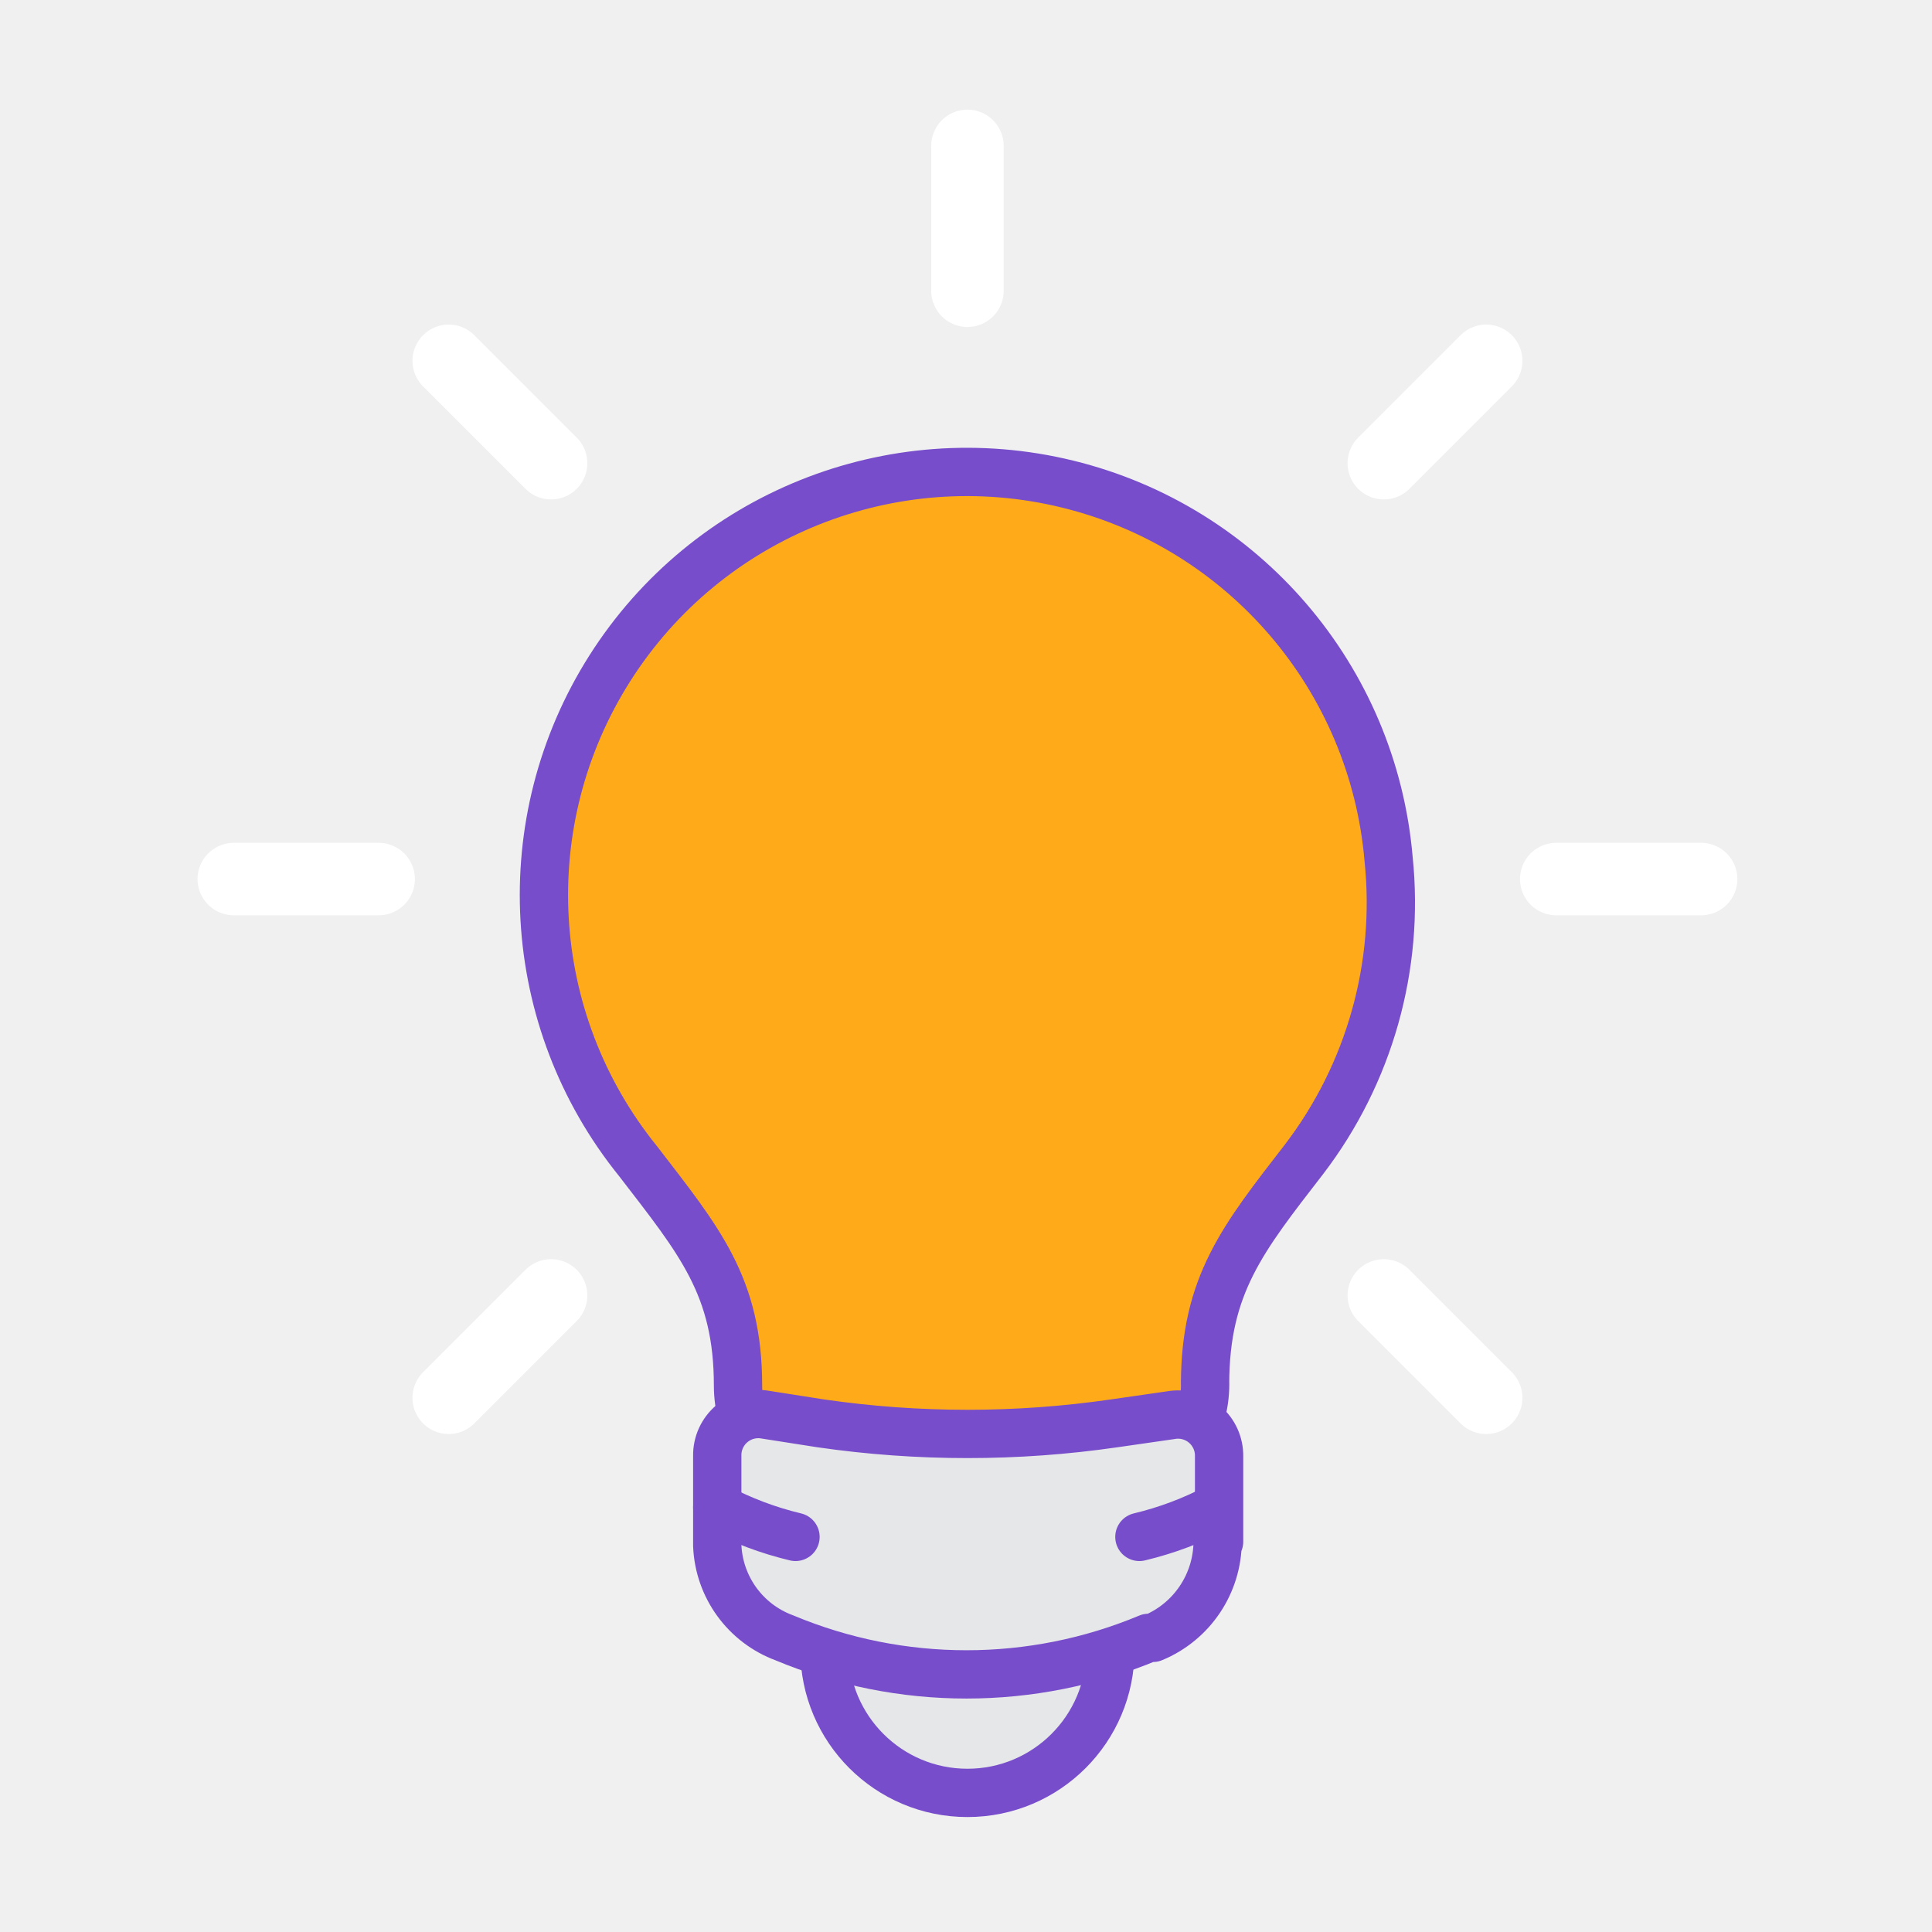
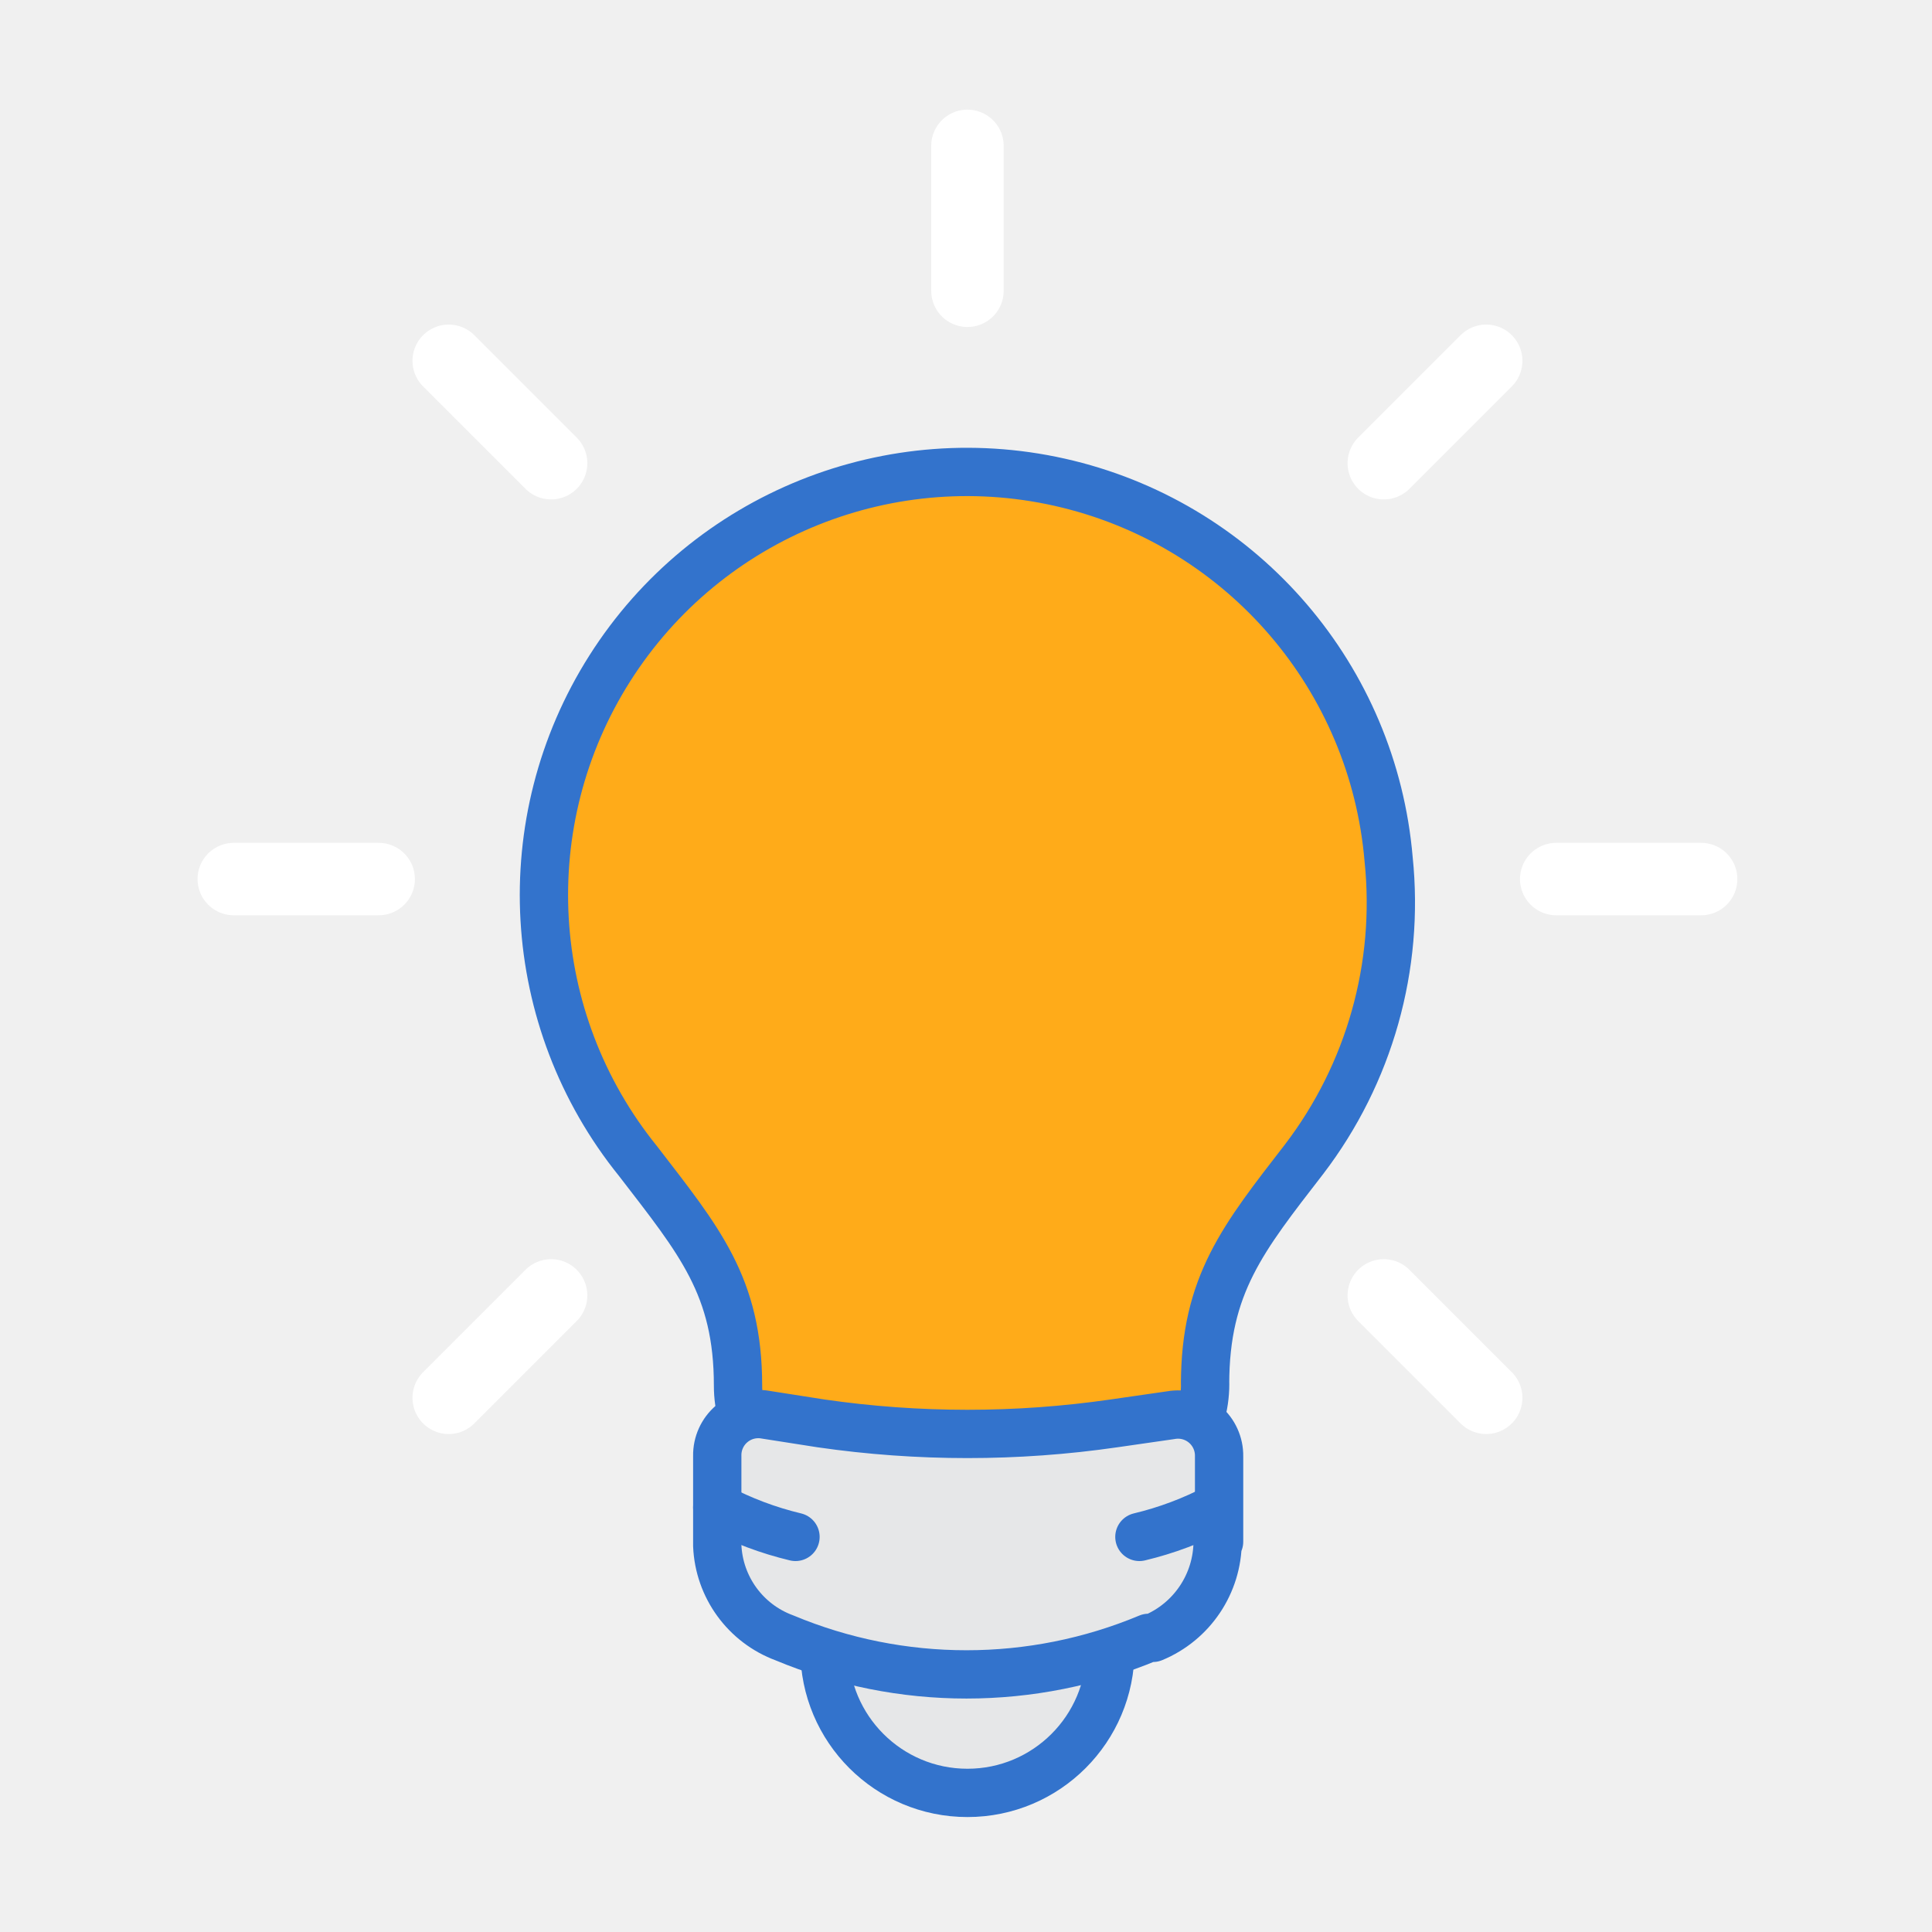
<svg xmlns="http://www.w3.org/2000/svg" id="Icon" viewBox="0 0 40 40">
-   <path d="M28.75,17.79A8.75,8.75,0,0,1,27,24c-1.26,1.63-2.05,2.6-2.05,4.66V28.57a2.36,2.36,0,0,1-1.31,2.2l0,0a8.11,8.11,0,0,1-7.06,0h0a2.31,2.31,0,0,1-1.3-2.08h0c0-2.06-.8-3-2.07-4.65A8.76,8.76,0,1,1,28.75,17.79Z" fill="#ffab19" stroke="#774dcb" stroke-linecap="round" stroke-linejoin="round" />
-   <circle cx="20.03" cy="34.16" r="2.96" fill="#e6e7e8" stroke="#774dcb" stroke-linecap="round" stroke-linejoin="round" />
-   <path d="M25.21,31.91a2.17,2.17,0,0,1-1.34,2l-0.09,0a9.77,9.77,0,0,1-7.54,0h0A2.13,2.13,0,0,1,14.85,32V30.14a0.85,0.85,0,0,1,1-.85L17,29.47a21.15,21.15,0,0,0,6.06,0l1.18-.17a0.85,0.85,0,0,1,1,.85v1.77Z" fill="#e6e7e8" stroke="#774dcb" stroke-linecap="round" stroke-linejoin="round" />
+   <path d="M28.75,17.79A8.75,8.75,0,0,1,27,24c-1.26,1.63-2.05,2.6-2.05,4.66V28.57a2.36,2.36,0,0,1-1.31,2.2l0,0a8.11,8.11,0,0,1-7.06,0h0a2.31,2.31,0,0,1-1.3-2.08h0c0-2.06-.8-3-2.07-4.65A8.76,8.76,0,1,1,28.75,17.79Z" fill="#ffab19" stroke="#3373CC" stroke-linecap="round" stroke-linejoin="round" />
+   <circle cx="20.03" cy="34.16" r="2.96" fill="#e6e7e8" stroke="#3373CC" stroke-linecap="round" stroke-linejoin="round" />
+   <path d="M25.21,31.91a2.17,2.17,0,0,1-1.34,2l-0.09,0a9.77,9.77,0,0,1-7.54,0h0A2.13,2.13,0,0,1,14.85,32V30.14a0.85,0.85,0,0,1,1-.85L17,29.47a21.15,21.15,0,0,0,6.06,0l1.18-.17a0.85,0.85,0,0,1,1,.85v1.77Z" fill="#e6e7e8" stroke="#3373CC" stroke-linecap="round" stroke-linejoin="round" />
  <line x1="7.84" y1="18.2" x2="4.84" y2="18.2" fill="none" stroke="#fff" stroke-linecap="round" stroke-linejoin="round" stroke-width="1.5" />
  <line x1="35.22" y1="18.2" x2="32.22" y2="18.2" fill="none" stroke="#fff" stroke-linecap="round" stroke-linejoin="round" stroke-width="1.5" />
-   <path d="M14.85,31.21a6.89,6.89,0,0,0,1.62.61" fill="#e6e7e8" stroke="#774dcb" stroke-linecap="round" stroke-linejoin="round" />
-   <path d="M25.21,31.21a6.89,6.89,0,0,1-1.62.61" fill="#e6e7e8" stroke="#774dcb" stroke-linecap="round" stroke-linejoin="round" />
+   <path d="M14.85,31.21a6.89,6.89,0,0,0,1.62.61" fill="#e6e7e8" stroke="#3373CC" stroke-linecap="round" stroke-linejoin="round" />
+   <path d="M25.21,31.21a6.89,6.89,0,0,1-1.62.61" fill="#e6e7e8" stroke="#3373CC" stroke-linecap="round" stroke-linejoin="round" />
  <line x1="11.41" y1="26.82" x2="9.29" y2="28.94" fill="none" stroke="#fff" stroke-linecap="round" stroke-linejoin="round" stroke-width="1.5" />
  <line x1="30.77" y1="7.47" x2="28.65" y2="9.59" fill="none" stroke="#fff" stroke-linecap="round" stroke-linejoin="round" stroke-width="1.5" />
  <line x1="28.65" y1="26.82" x2="30.77" y2="28.94" fill="none" stroke="#fff" stroke-linecap="round" stroke-linejoin="round" stroke-width="1.5" />
  <line x1="9.29" y1="7.47" x2="11.41" y2="9.59" fill="none" stroke="#fff" stroke-linecap="round" stroke-linejoin="round" stroke-width="1.5" />
  <line x1="20.03" y1="3.02" x2="20.03" y2="6.02" fill="none" stroke="#fff" stroke-linecap="round" stroke-linejoin="round" stroke-width="1.5" />
</svg>
